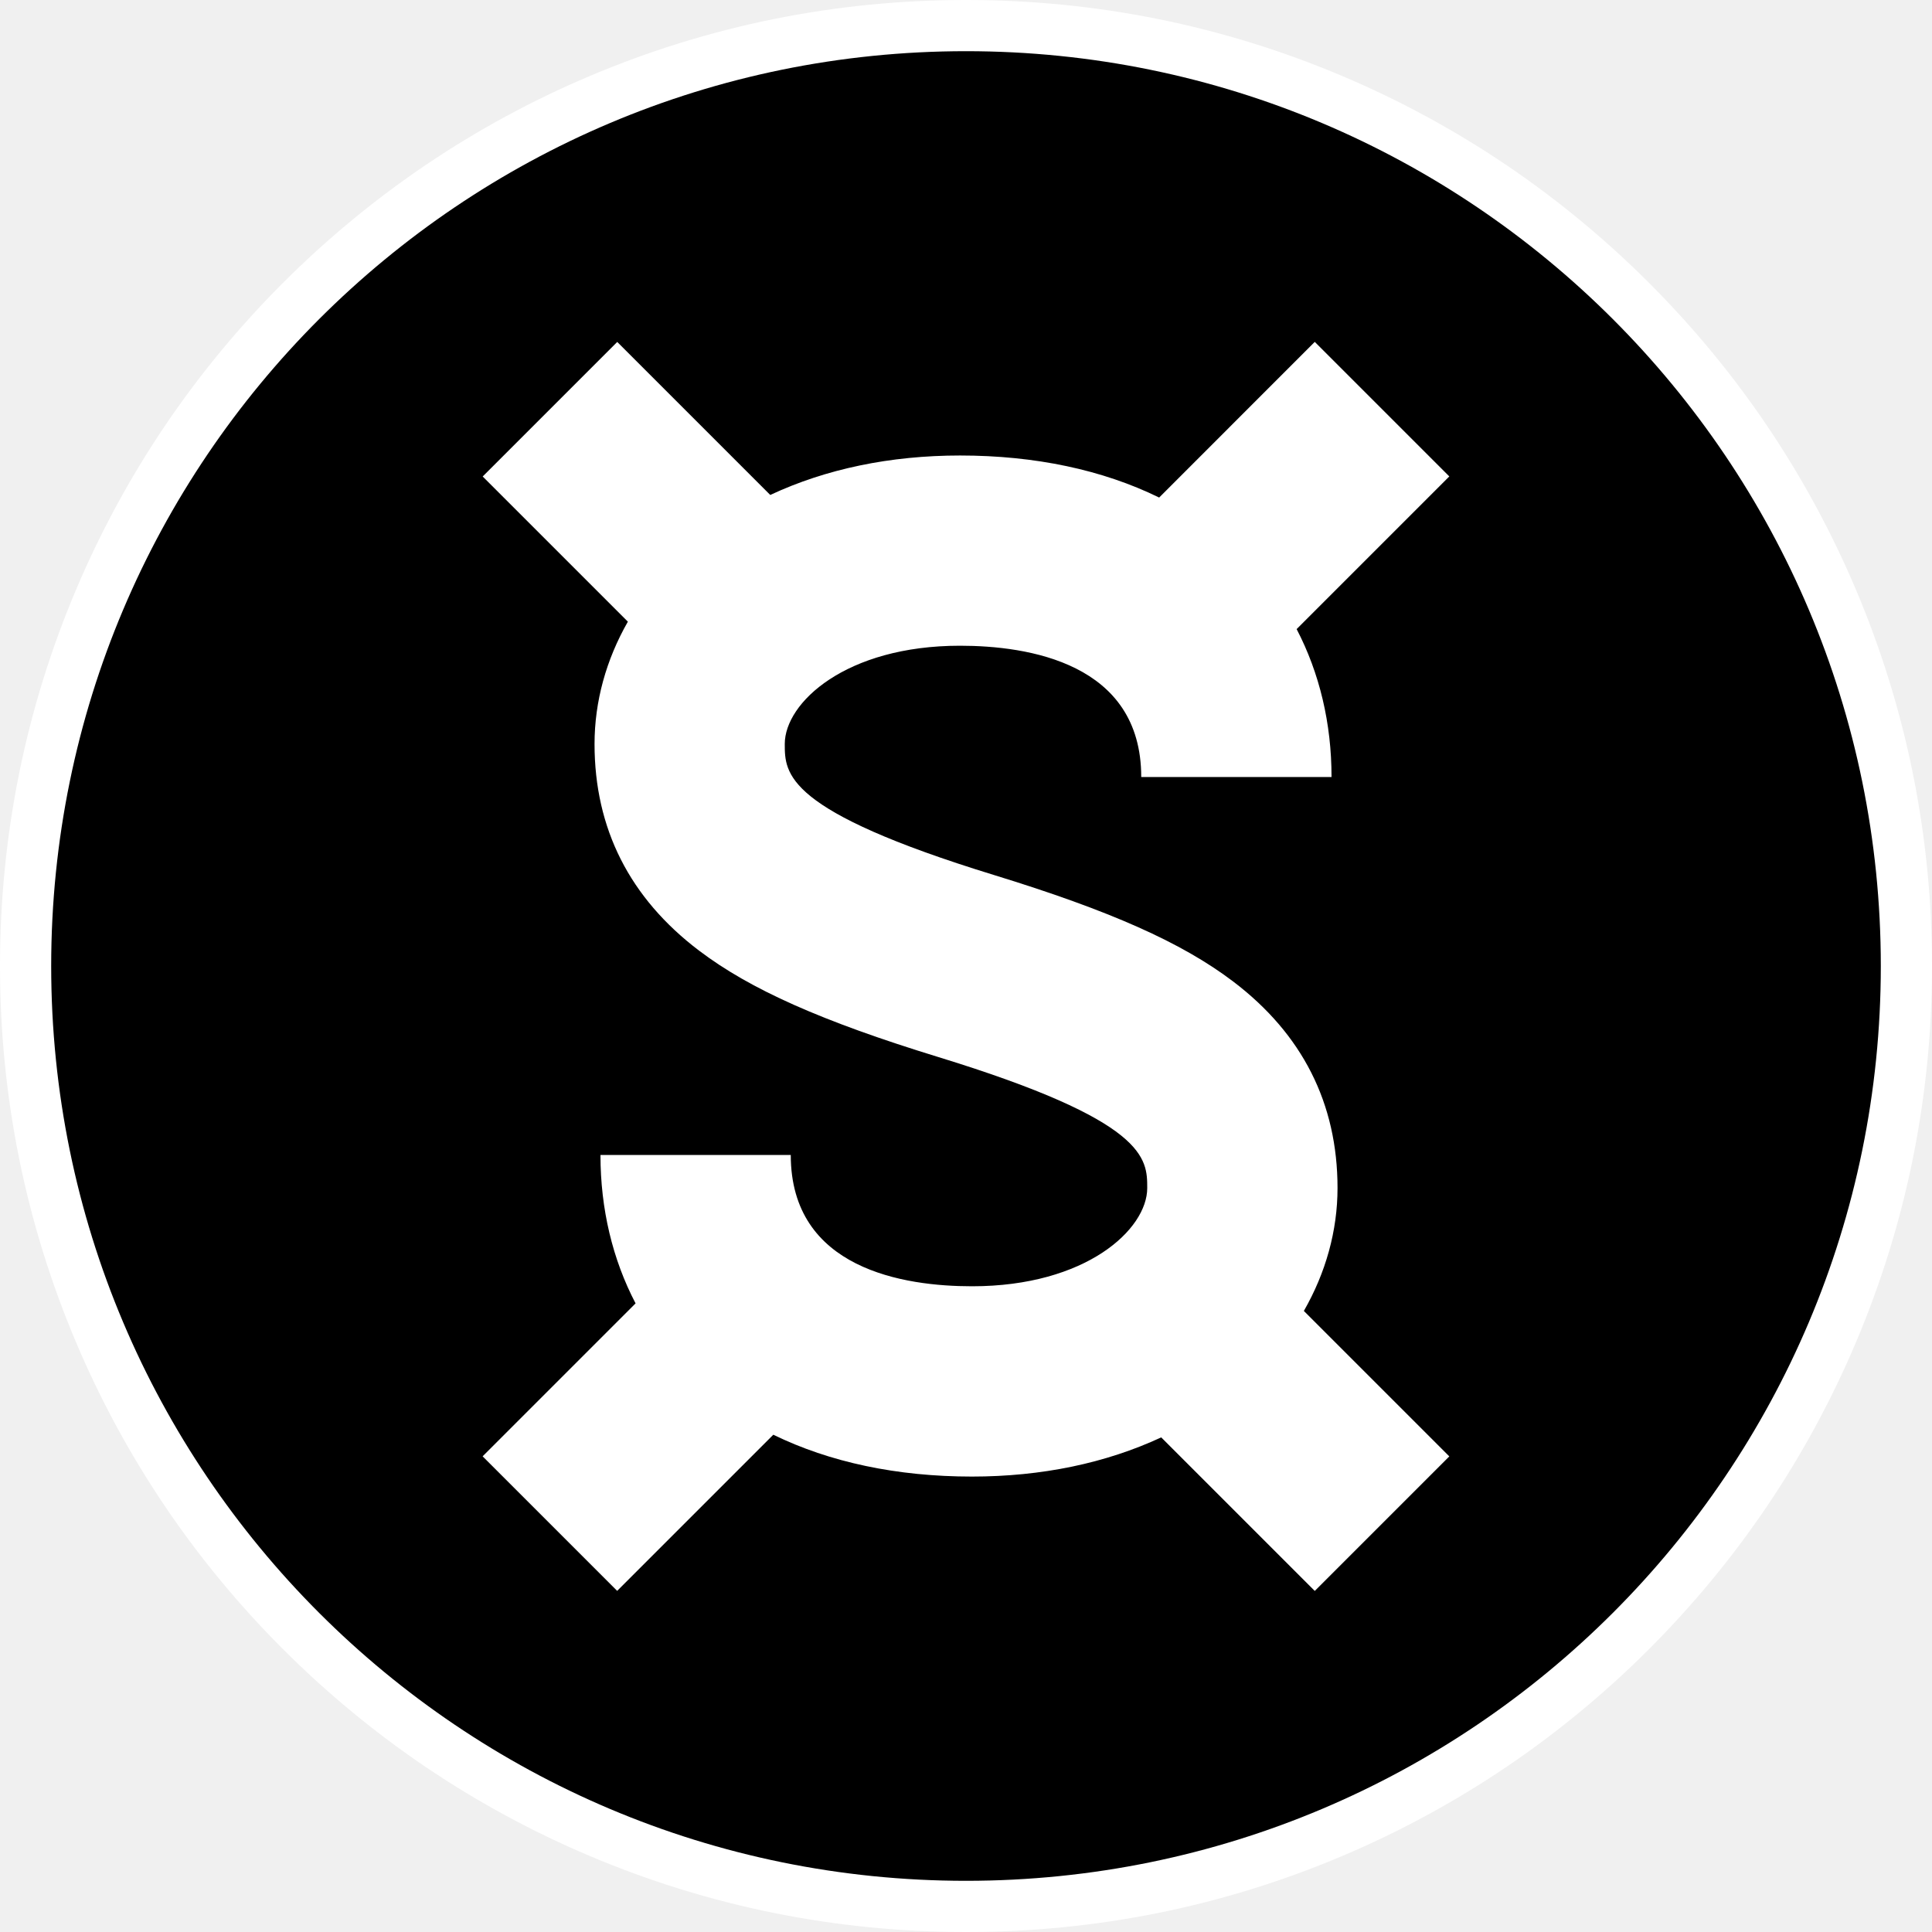
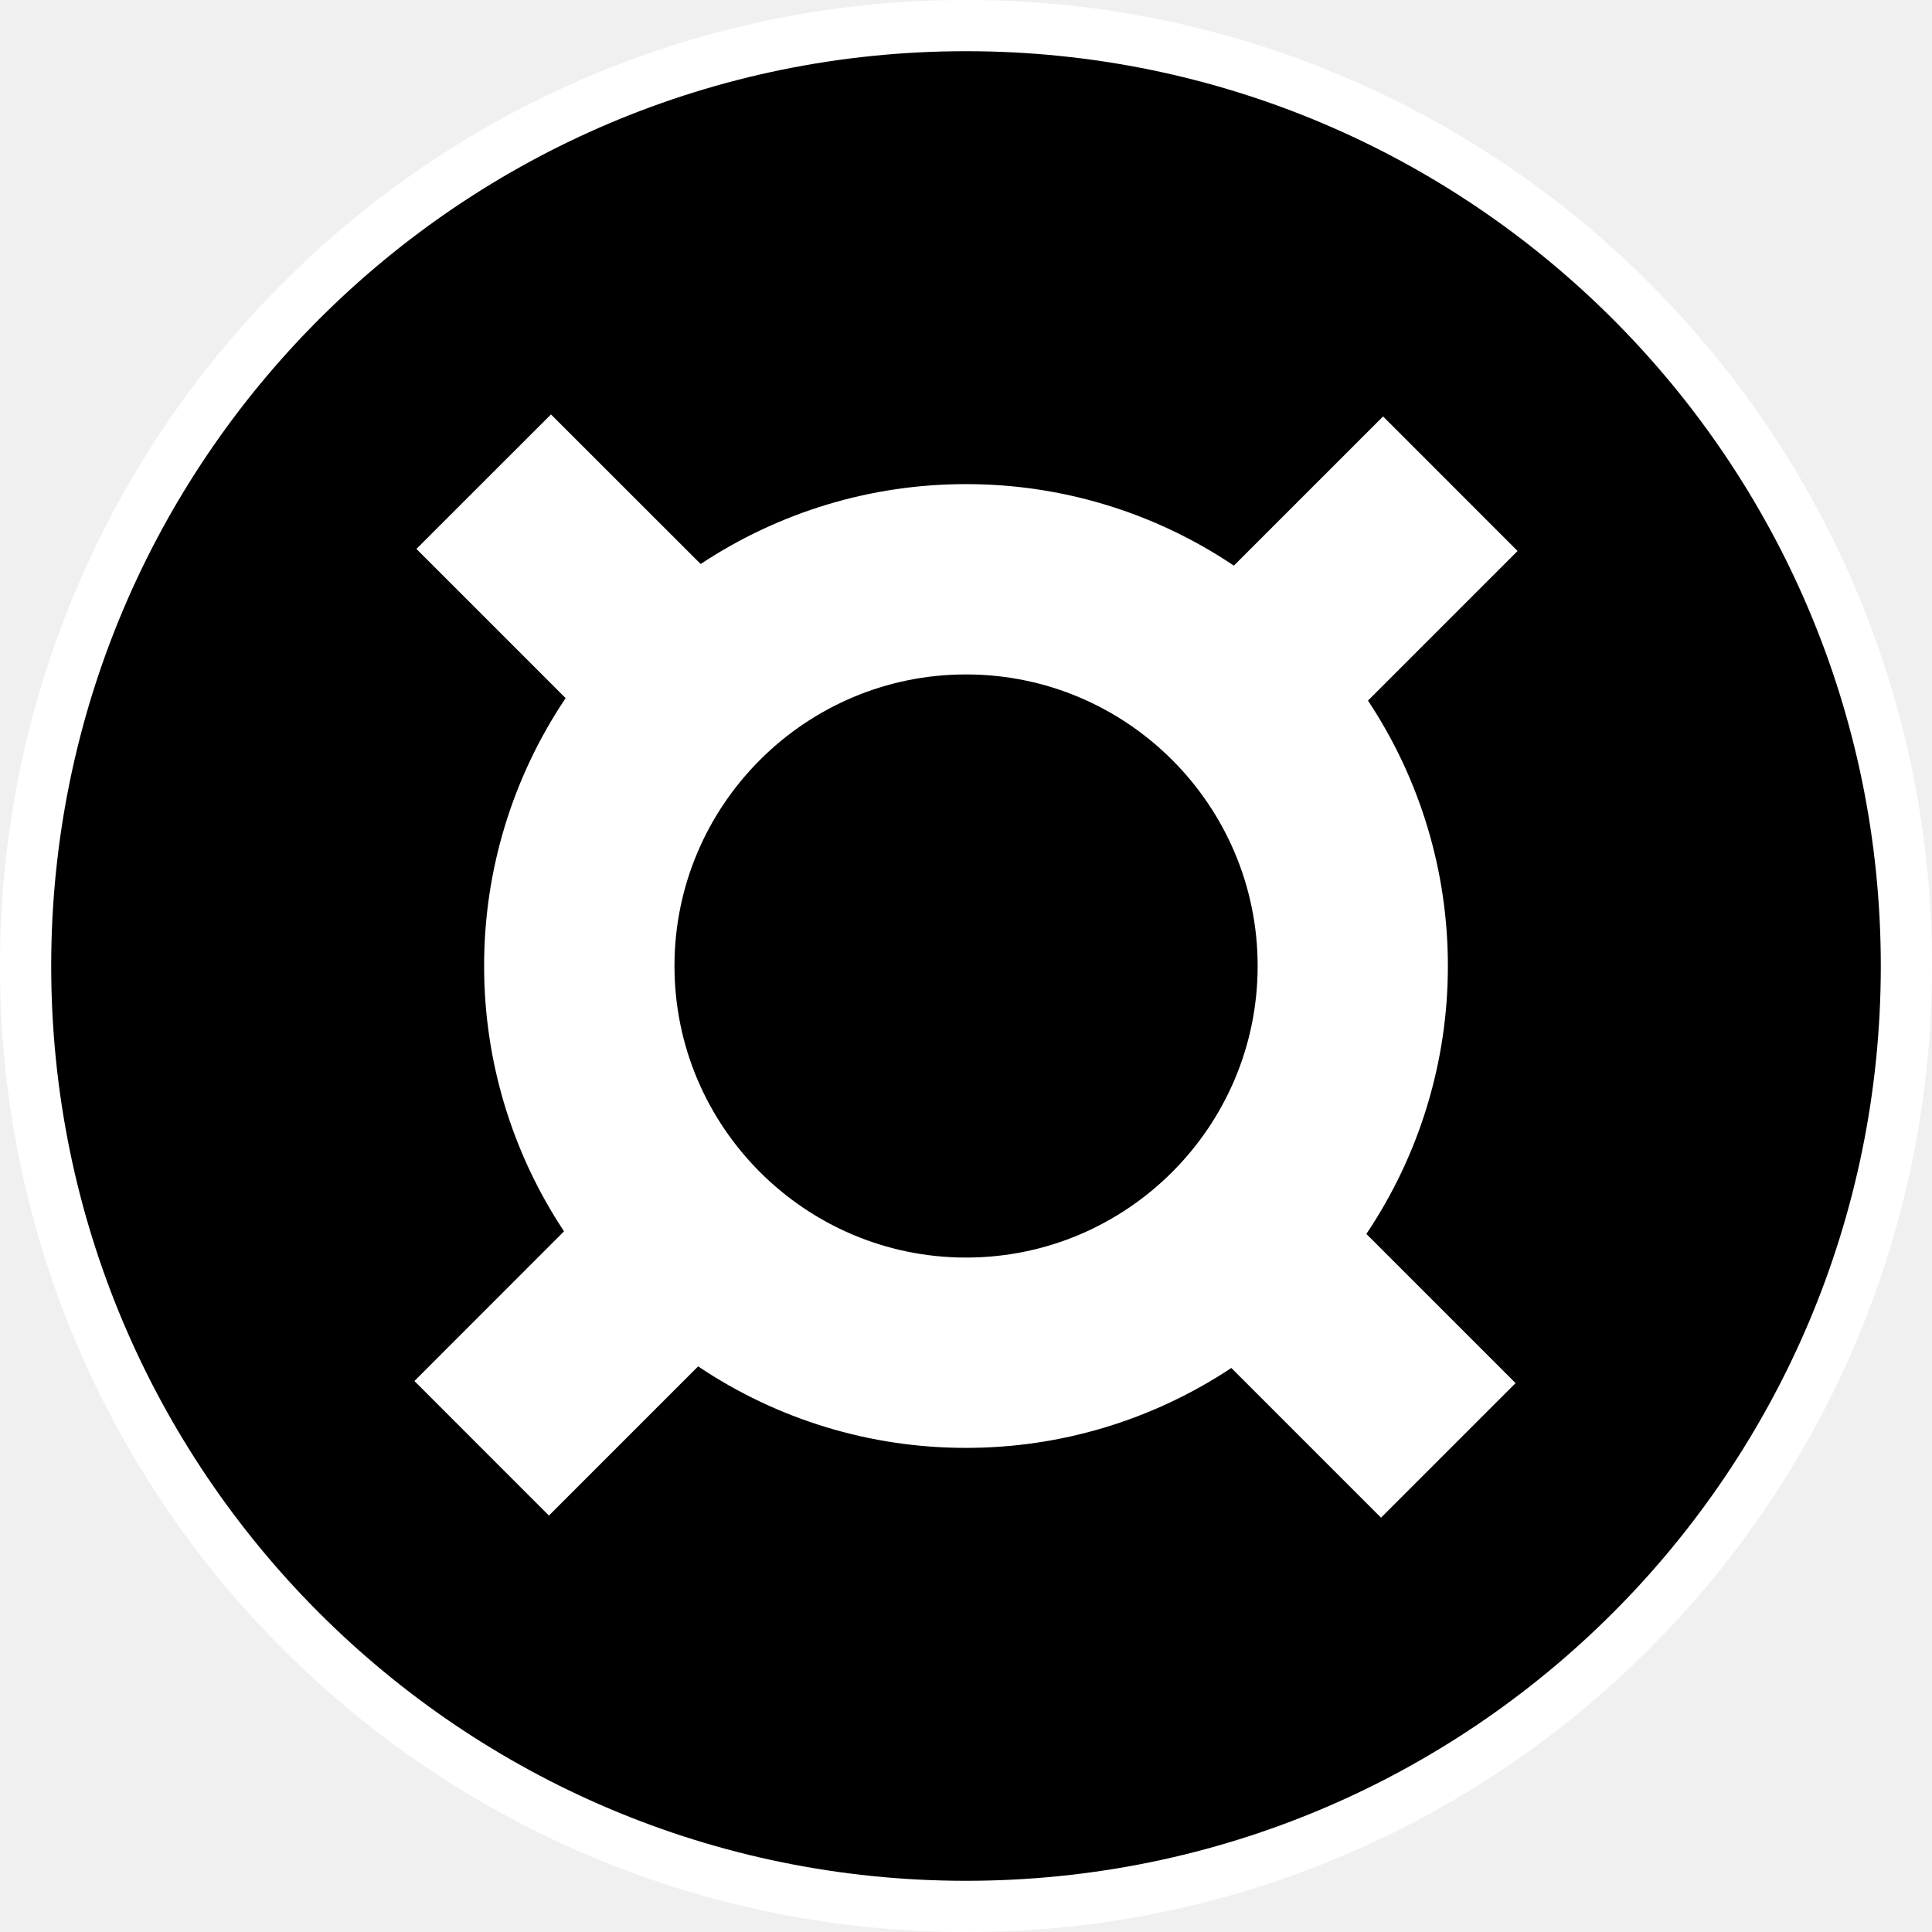
- <svg xmlns="http://www.w3.org/2000/svg" version="1.1" id="Layer_1" x="0px" y="0px" viewBox="0 0 283.46 283.46" style="enable-background:new 0 0 283.46 283.46;" xml:space="preserve">
-   <style type="text/css">
- 	.st0{fill:#FFFFFF;}
- </style>
-   <g>
-     <g>
-       <path class="st0" d="M141.73,283.46c-19.13,0-37.69-3.75-55.17-11.14c-16.88-7.14-32.03-17.36-45.05-30.37    c-13.01-13.01-23.23-28.17-30.37-45.05C3.75,179.42,0,160.86,0,141.73s3.75-37.69,11.14-55.17c7.14-16.88,17.36-32.03,30.37-45.05    C54.53,28.5,69.68,18.28,86.56,11.14C104.04,3.75,122.6,0,141.73,0s37.69,3.75,55.17,11.14c16.88,7.14,32.03,17.36,45.05,30.37    c13.01,13.01,23.23,28.17,30.37,45.05c7.39,17.48,11.14,36.04,11.14,55.17s-3.75,37.69-11.14,55.17    c-7.14,16.88-17.36,32.03-30.37,45.05c-13.01,13.01-28.17,23.23-45.05,30.37C179.42,279.72,160.86,283.46,141.73,283.46z" />
-     </g>
-     <g>
-       <circle cx="141.73" cy="141.73" r="134.22" />
-     </g>
-     <path class="st0" d="M196.24,174.3c0-12.41-5.16-22.6-15.33-30.31c-7.52-5.7-18.03-10.37-35.08-15.61l0,0   c-30.69-9.43-30.69-14.86-30.69-19.23c0-6.04,8.94-14.41,25.71-14.41c9.93,0,26.59,2.5,26.59,19.26h27.92   c0-7.9-1.77-15.27-5.12-21.7l22.4-22.4l-19.74-19.74L170.07,73c-8.28-4.06-18.19-6.17-29.21-6.17c-10.27,0-19.71,1.98-27.85,5.79   L90.56,50.17L70.82,69.91l21.3,21.3c-3.18,5.56-4.89,11.7-4.89,17.95c0,12.41,5.16,22.6,15.33,30.31c7.52,5.7,18,10.36,35.05,15.6   l0,0c30.69,9.42,30.71,14.87,30.71,19.24c0,6.04-8.94,14.41-25.71,14.41c-9.93,0-26.59-2.5-26.59-19.26H88.1   c0,7.93,1.78,15.32,5.15,21.77l-22.44,22.44l19.74,19.74l22.91-22.91c8.27,4.04,18.15,6.14,29.14,6.14   c10.24,0,19.65-1.97,27.77-5.75l22.53,22.53l19.74-19.74l-21.34-21.34C194.51,186.74,196.24,180.59,196.24,174.3z" />
-   </g>
+ <svg xmlns="http://www.w3.org/2000/svg" viewBox="0 0 48 48" width="48" height="48">
+   <path fill="#fff" d="M24 48a23.94 23.94 0 0 1-16.971-7.029A23.917 23.917 0 0 1 0 24 23.94 23.94 0 0 1 7.029 7.029 23.94 23.94 0 0 1 24 0a23.94 23.94 0 0 1 16.971 7.029A23.917 23.917 0 0 1 48 24a23.94 23.94 0 0 1-7.029 16.971 23.917 23.917 0 0 1-7.629 5.143A23.83 23.83 0 0 1 24 48Z" />
+   <circle fill="#000" cx="24" cy="24" r="22.728" />
+   <path fill="#fff" d="M35.972 24a11.9 11.9 0 0 0-1.985-6.594l3.717-3.717-3.342-3.343-3.707 3.707a11.9 11.9 0 0 0-6.653-2.025 11.9 11.9 0 0 0-6.594 1.985l-3.719-3.717-3.343 3.342 3.707 3.707a11.9 11.9 0 0 0-2.025 6.653 11.9 11.9 0 0 0 1.985 6.594l-3.717 3.719 3.342 3.343 3.707-3.707a11.9 11.9 0 0 0 6.653 2.025 11.9 11.9 0 0 0 6.594-1.985l3.719 3.719 3.343-3.343-3.707-3.706A11.92 11.92 0 0 0 35.972 24Zm-19.215 0c0-3.995 3.25-7.244 7.245-7.244 3.994 0 7.244 3.249 7.244 7.244 0 3.995-3.25 7.244-7.244 7.244-3.995 0-7.245-3.249-7.245-7.244Z" />
</svg>
